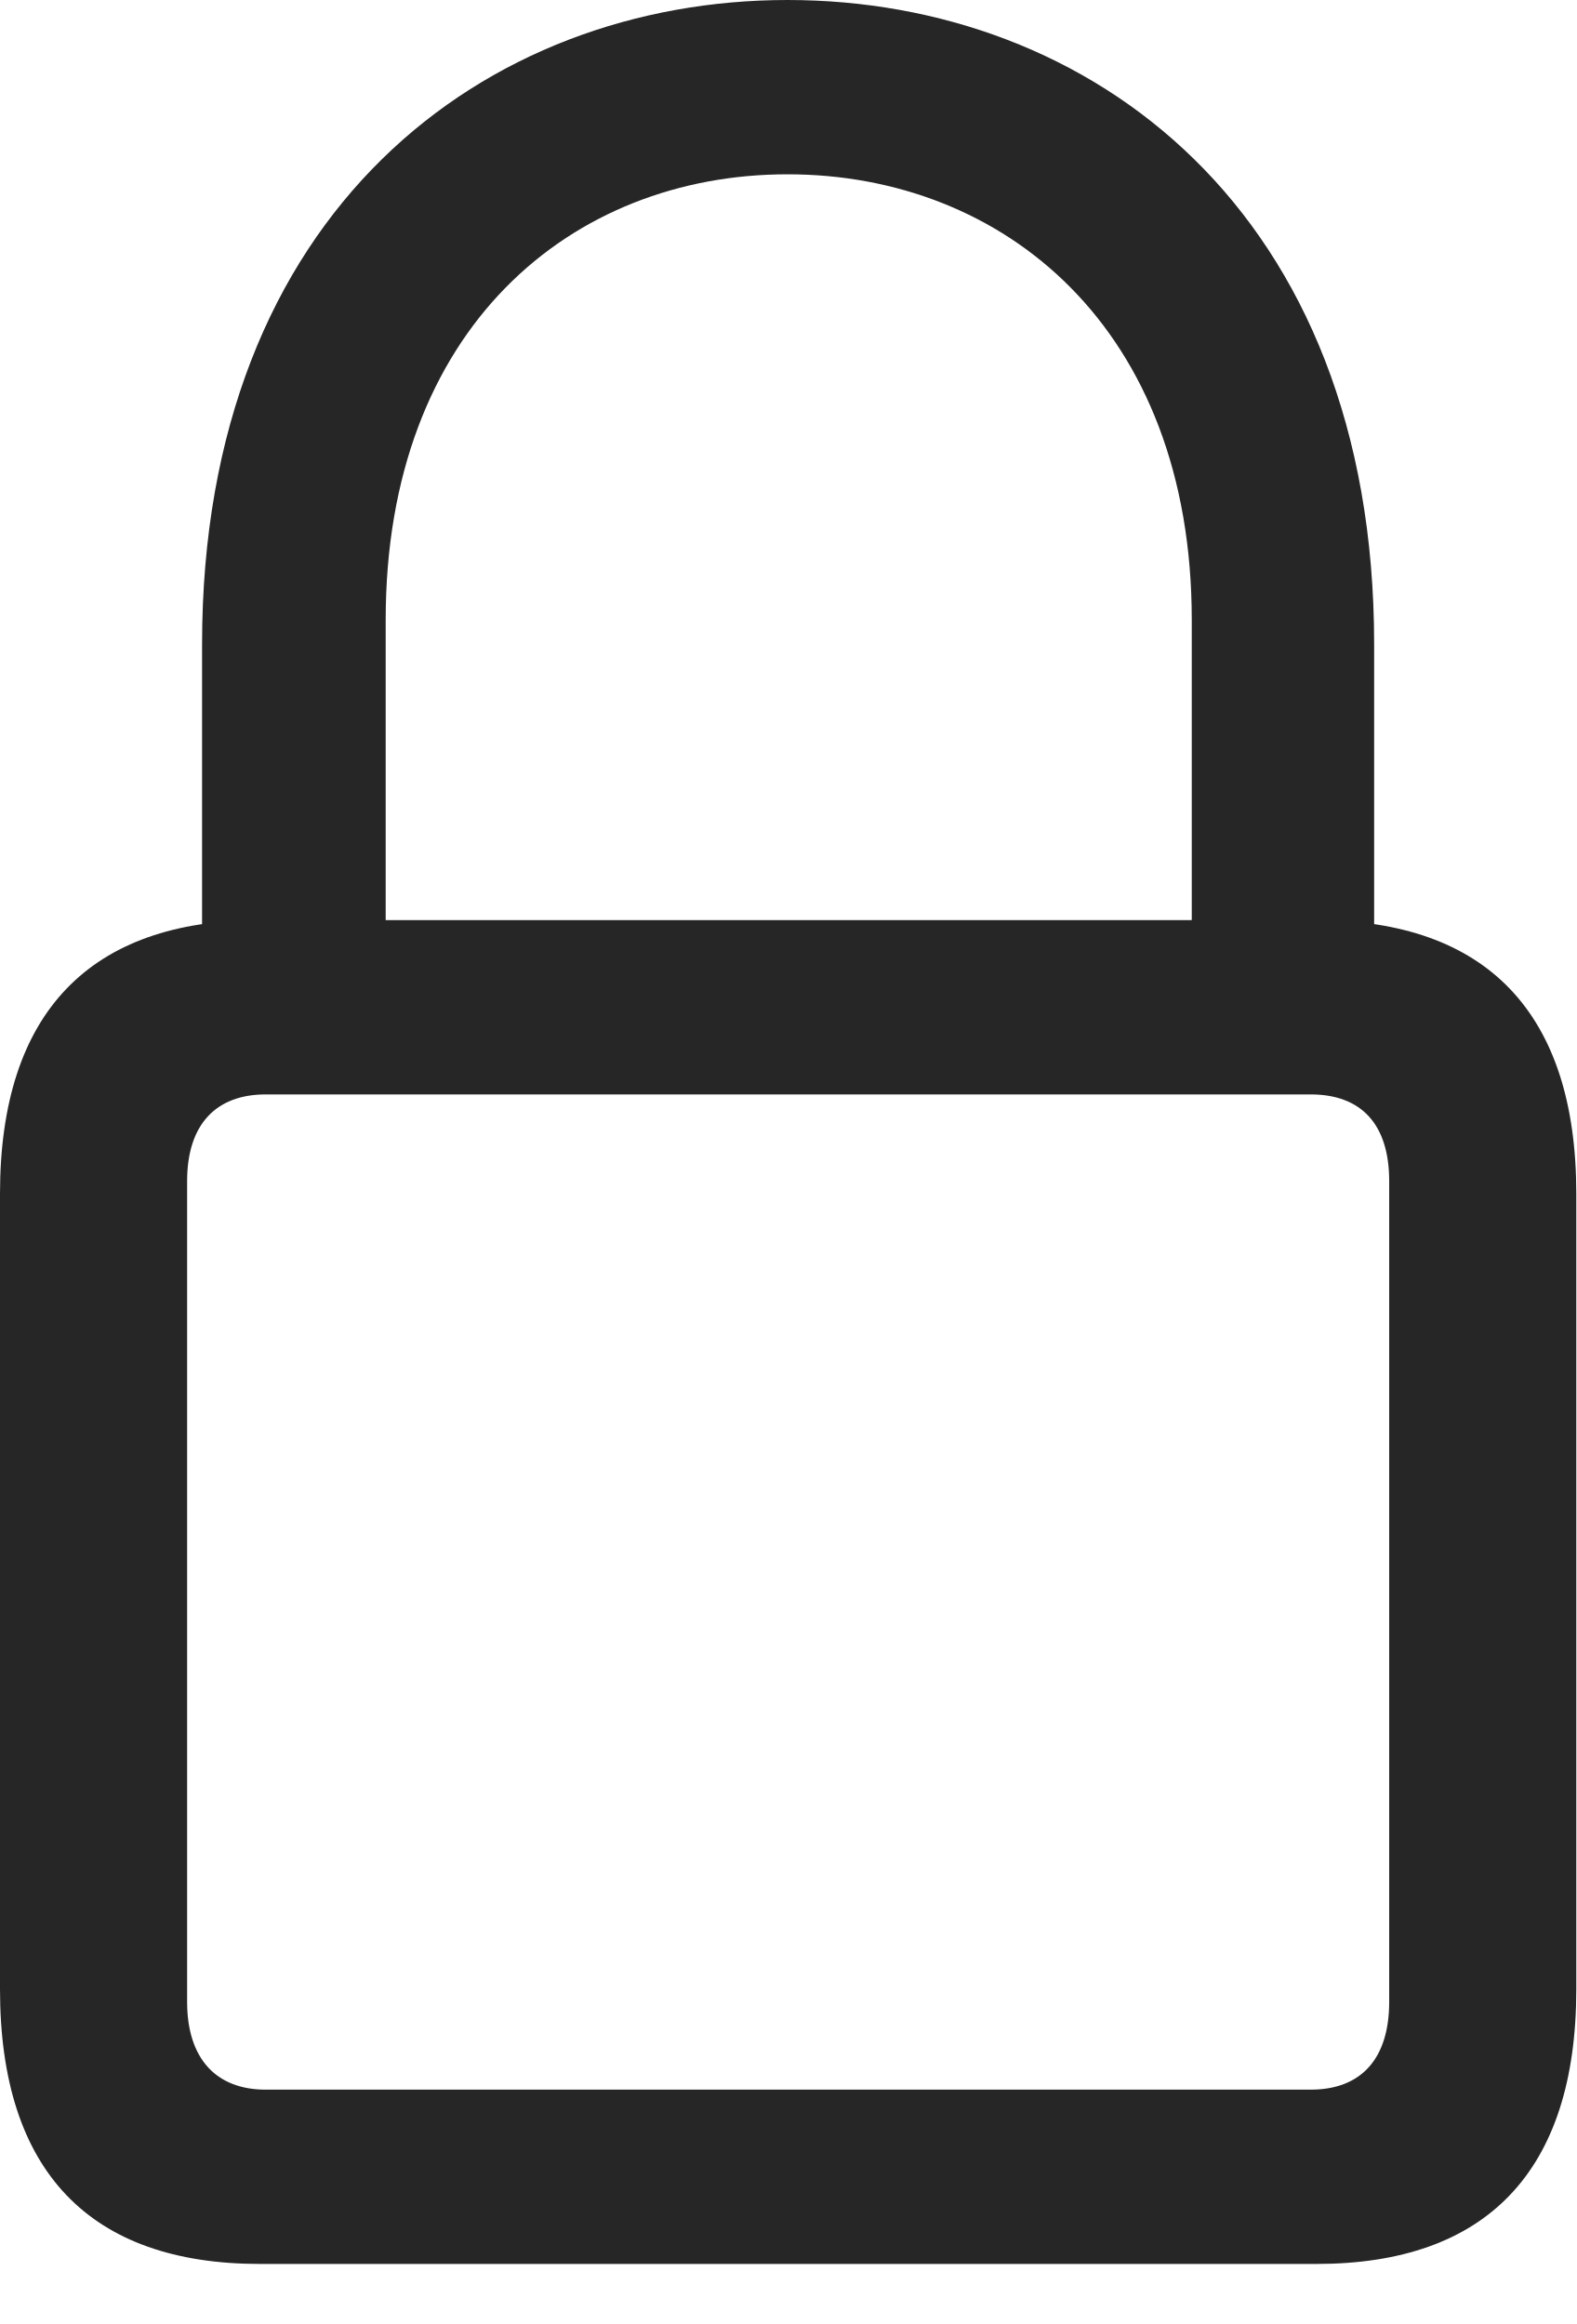
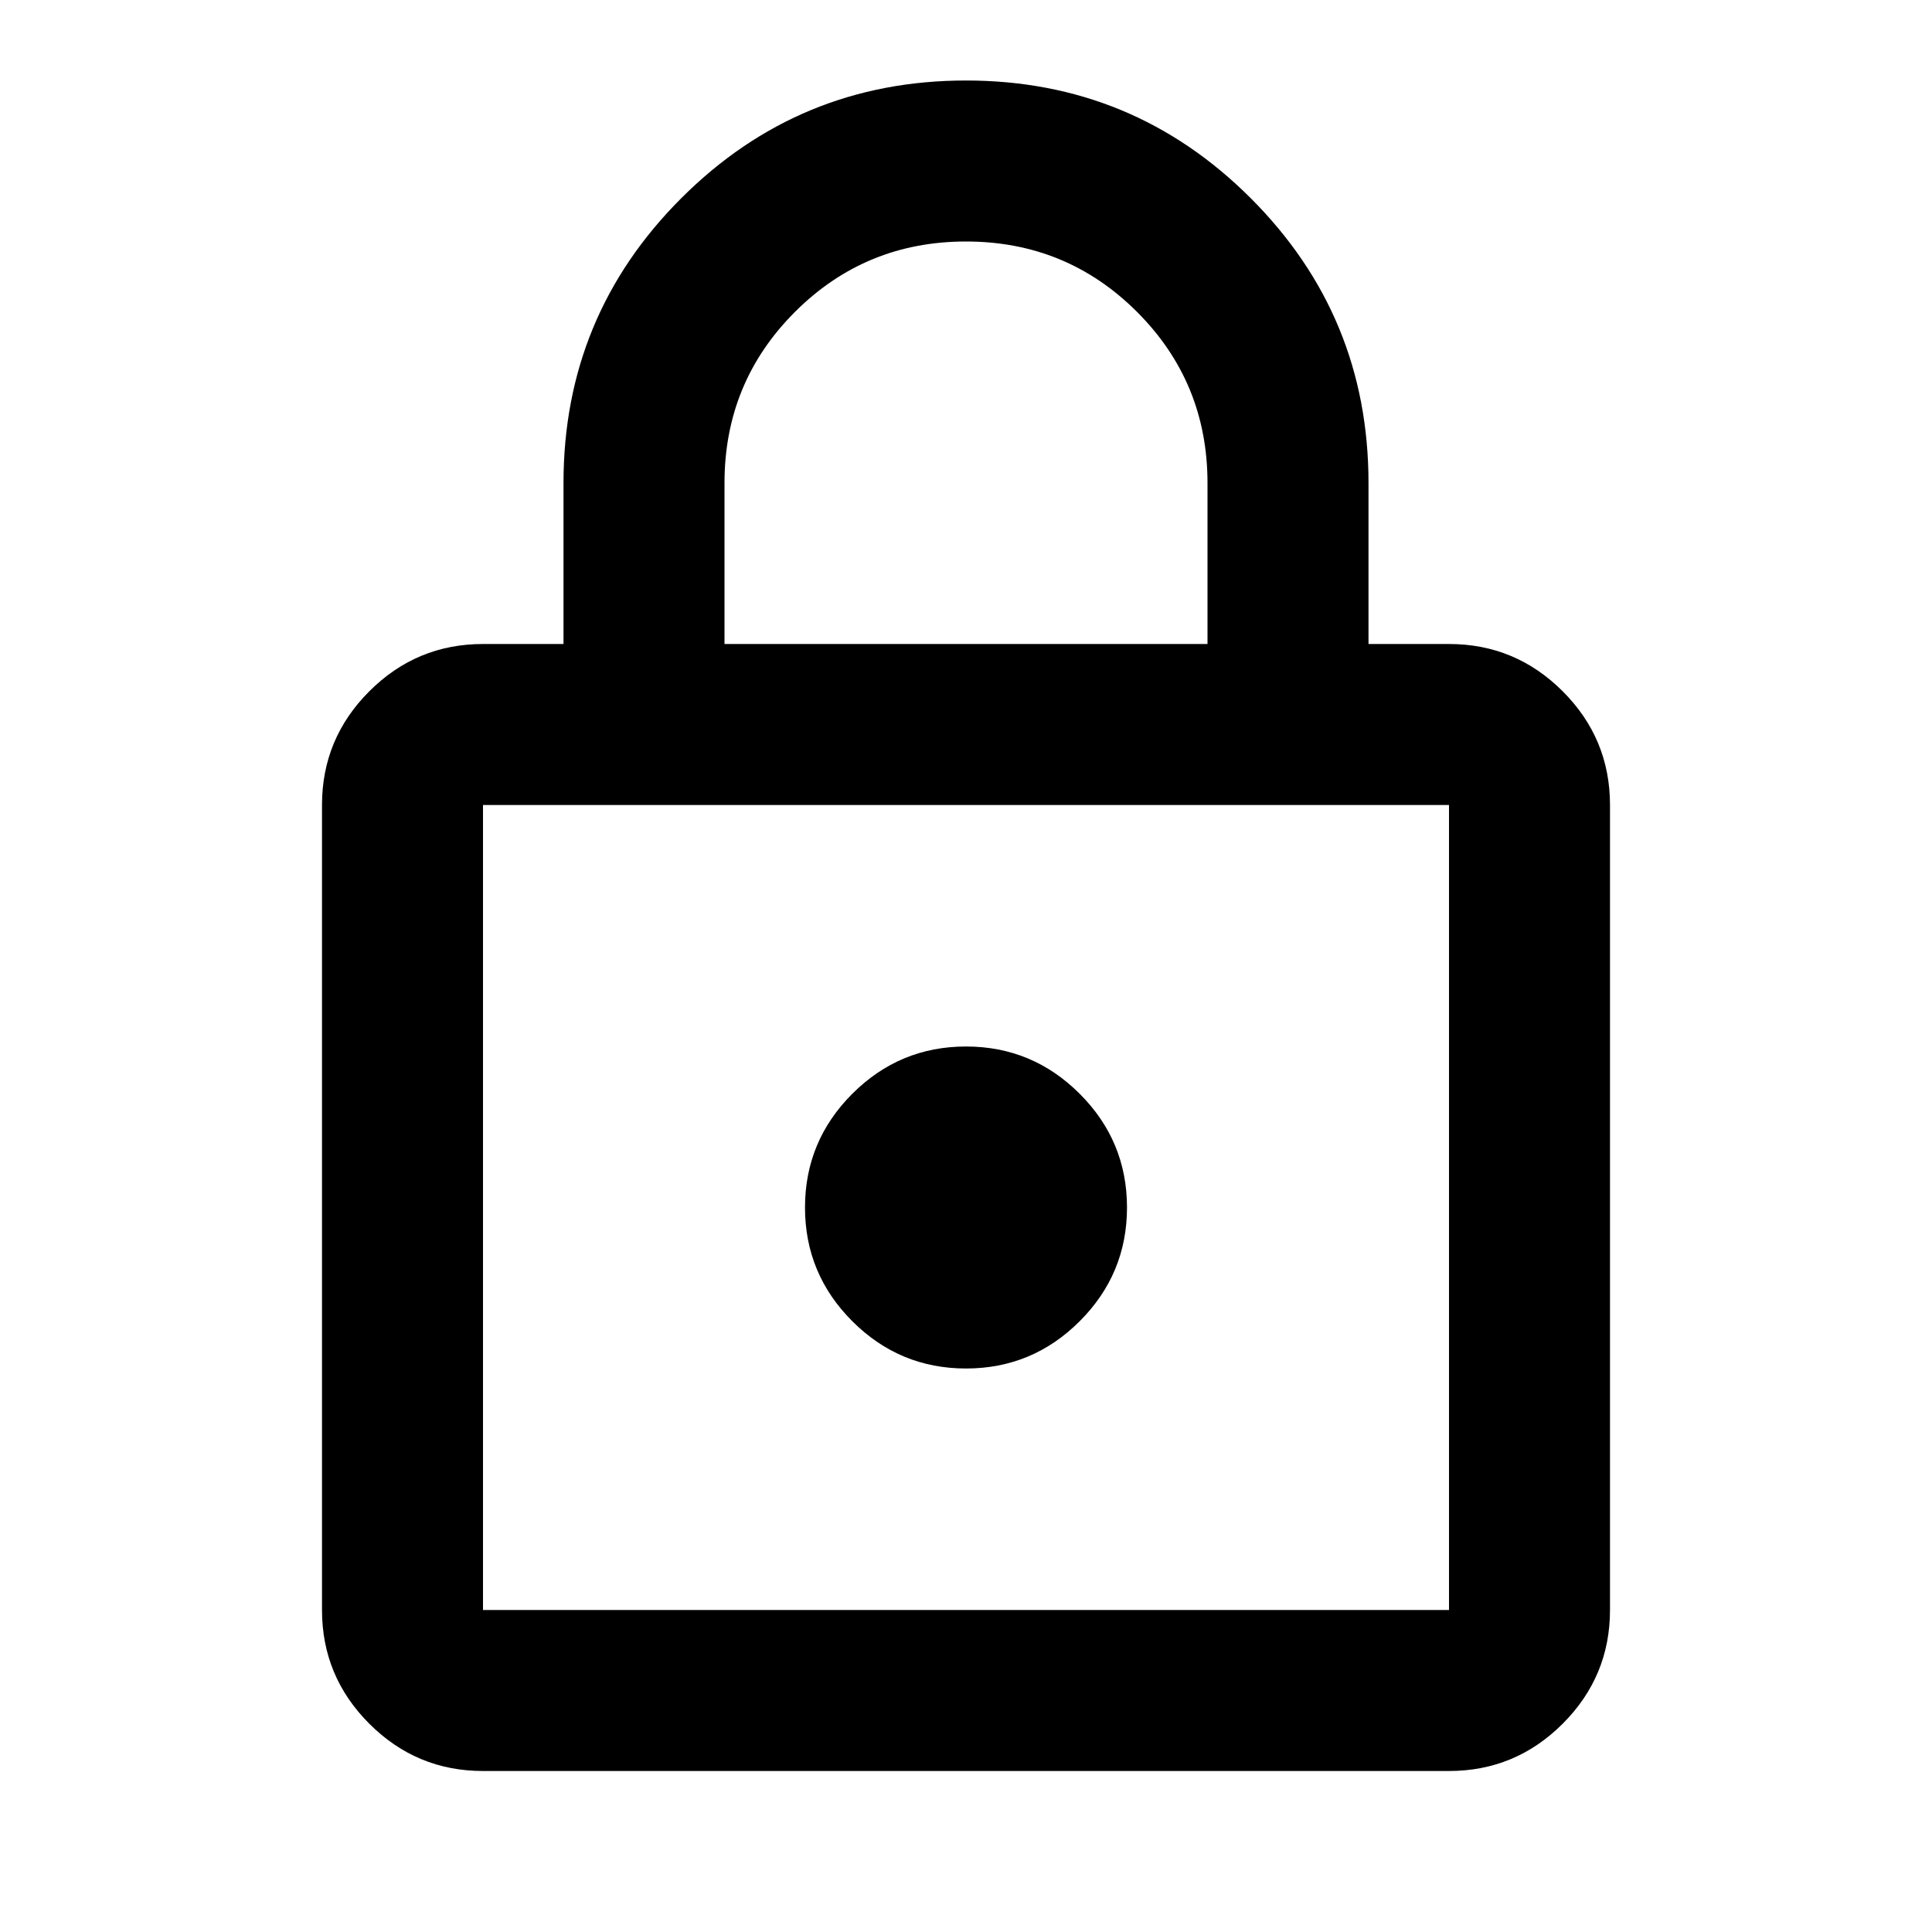
- <svg xmlns="http://www.w3.org/2000/svg" version="1.1" width="16.663" height="24.573">
-   <g>
-     <rect height="24.573" opacity="0" width="16.663" x="0" y="0" />
-     <path d="M2.747 23.938L13.916 23.938C15.71 23.938 16.663 22.961 16.663 21.033L16.663 12.622C16.663 10.706 15.71 9.729 13.916 9.729L2.747 9.729C0.952 9.729 0 10.706 0 12.622L0 21.033C0 22.961 0.952 23.938 2.747 23.938ZM2.808 22.095C2.283 22.095 1.978 21.765 1.978 21.167L1.978 12.488C1.978 11.89 2.283 11.572 2.808 11.572L13.855 11.572C14.392 11.572 14.685 11.89 14.685 12.488L14.685 21.167C14.685 21.765 14.392 22.095 13.855 22.095ZM2.136 10.669L4.077 10.669L4.077 6.555C4.077 3.467 6.042 1.843 8.325 1.843C10.608 1.843 12.598 3.467 12.598 6.555L12.598 10.669L14.526 10.669L14.526 6.812C14.526 2.222 11.523 0 8.325 0C5.139 0 2.136 2.222 2.136 6.812Z" fill="#000000" fill-opacity="0.85" />
-   </g>
+ <svg xmlns="http://www.w3.org/2000/svg" height="24px" viewBox="0 -960 960 960" width="24px" fill="#000000">
+   <path d="M240-80q-33 0-56.5-23.5T160-160v-400q0-33 23.5-56.5T240-640h40v-80q0-83 58.5-141.5T480-920q83 0 141.5 58.5T680-720v80h40q33 0 56.5 23.5T800-560v400q0 33-23.5 56.5T720-80H240Zm0-80h480v-400H240v400Zm296.5-143.5Q560-327 560-360t-23.5-56.5Q513-440 480-440t-56.5 23.5Q400-393 400-360t23.5 56.5Q447-280 480-280t56.5-23.5ZM360-640h240v-80q0-50-35-85t-85-35q-50 0-85 35t-35 85v80ZM240-160v-400 400Z" />
</svg>
